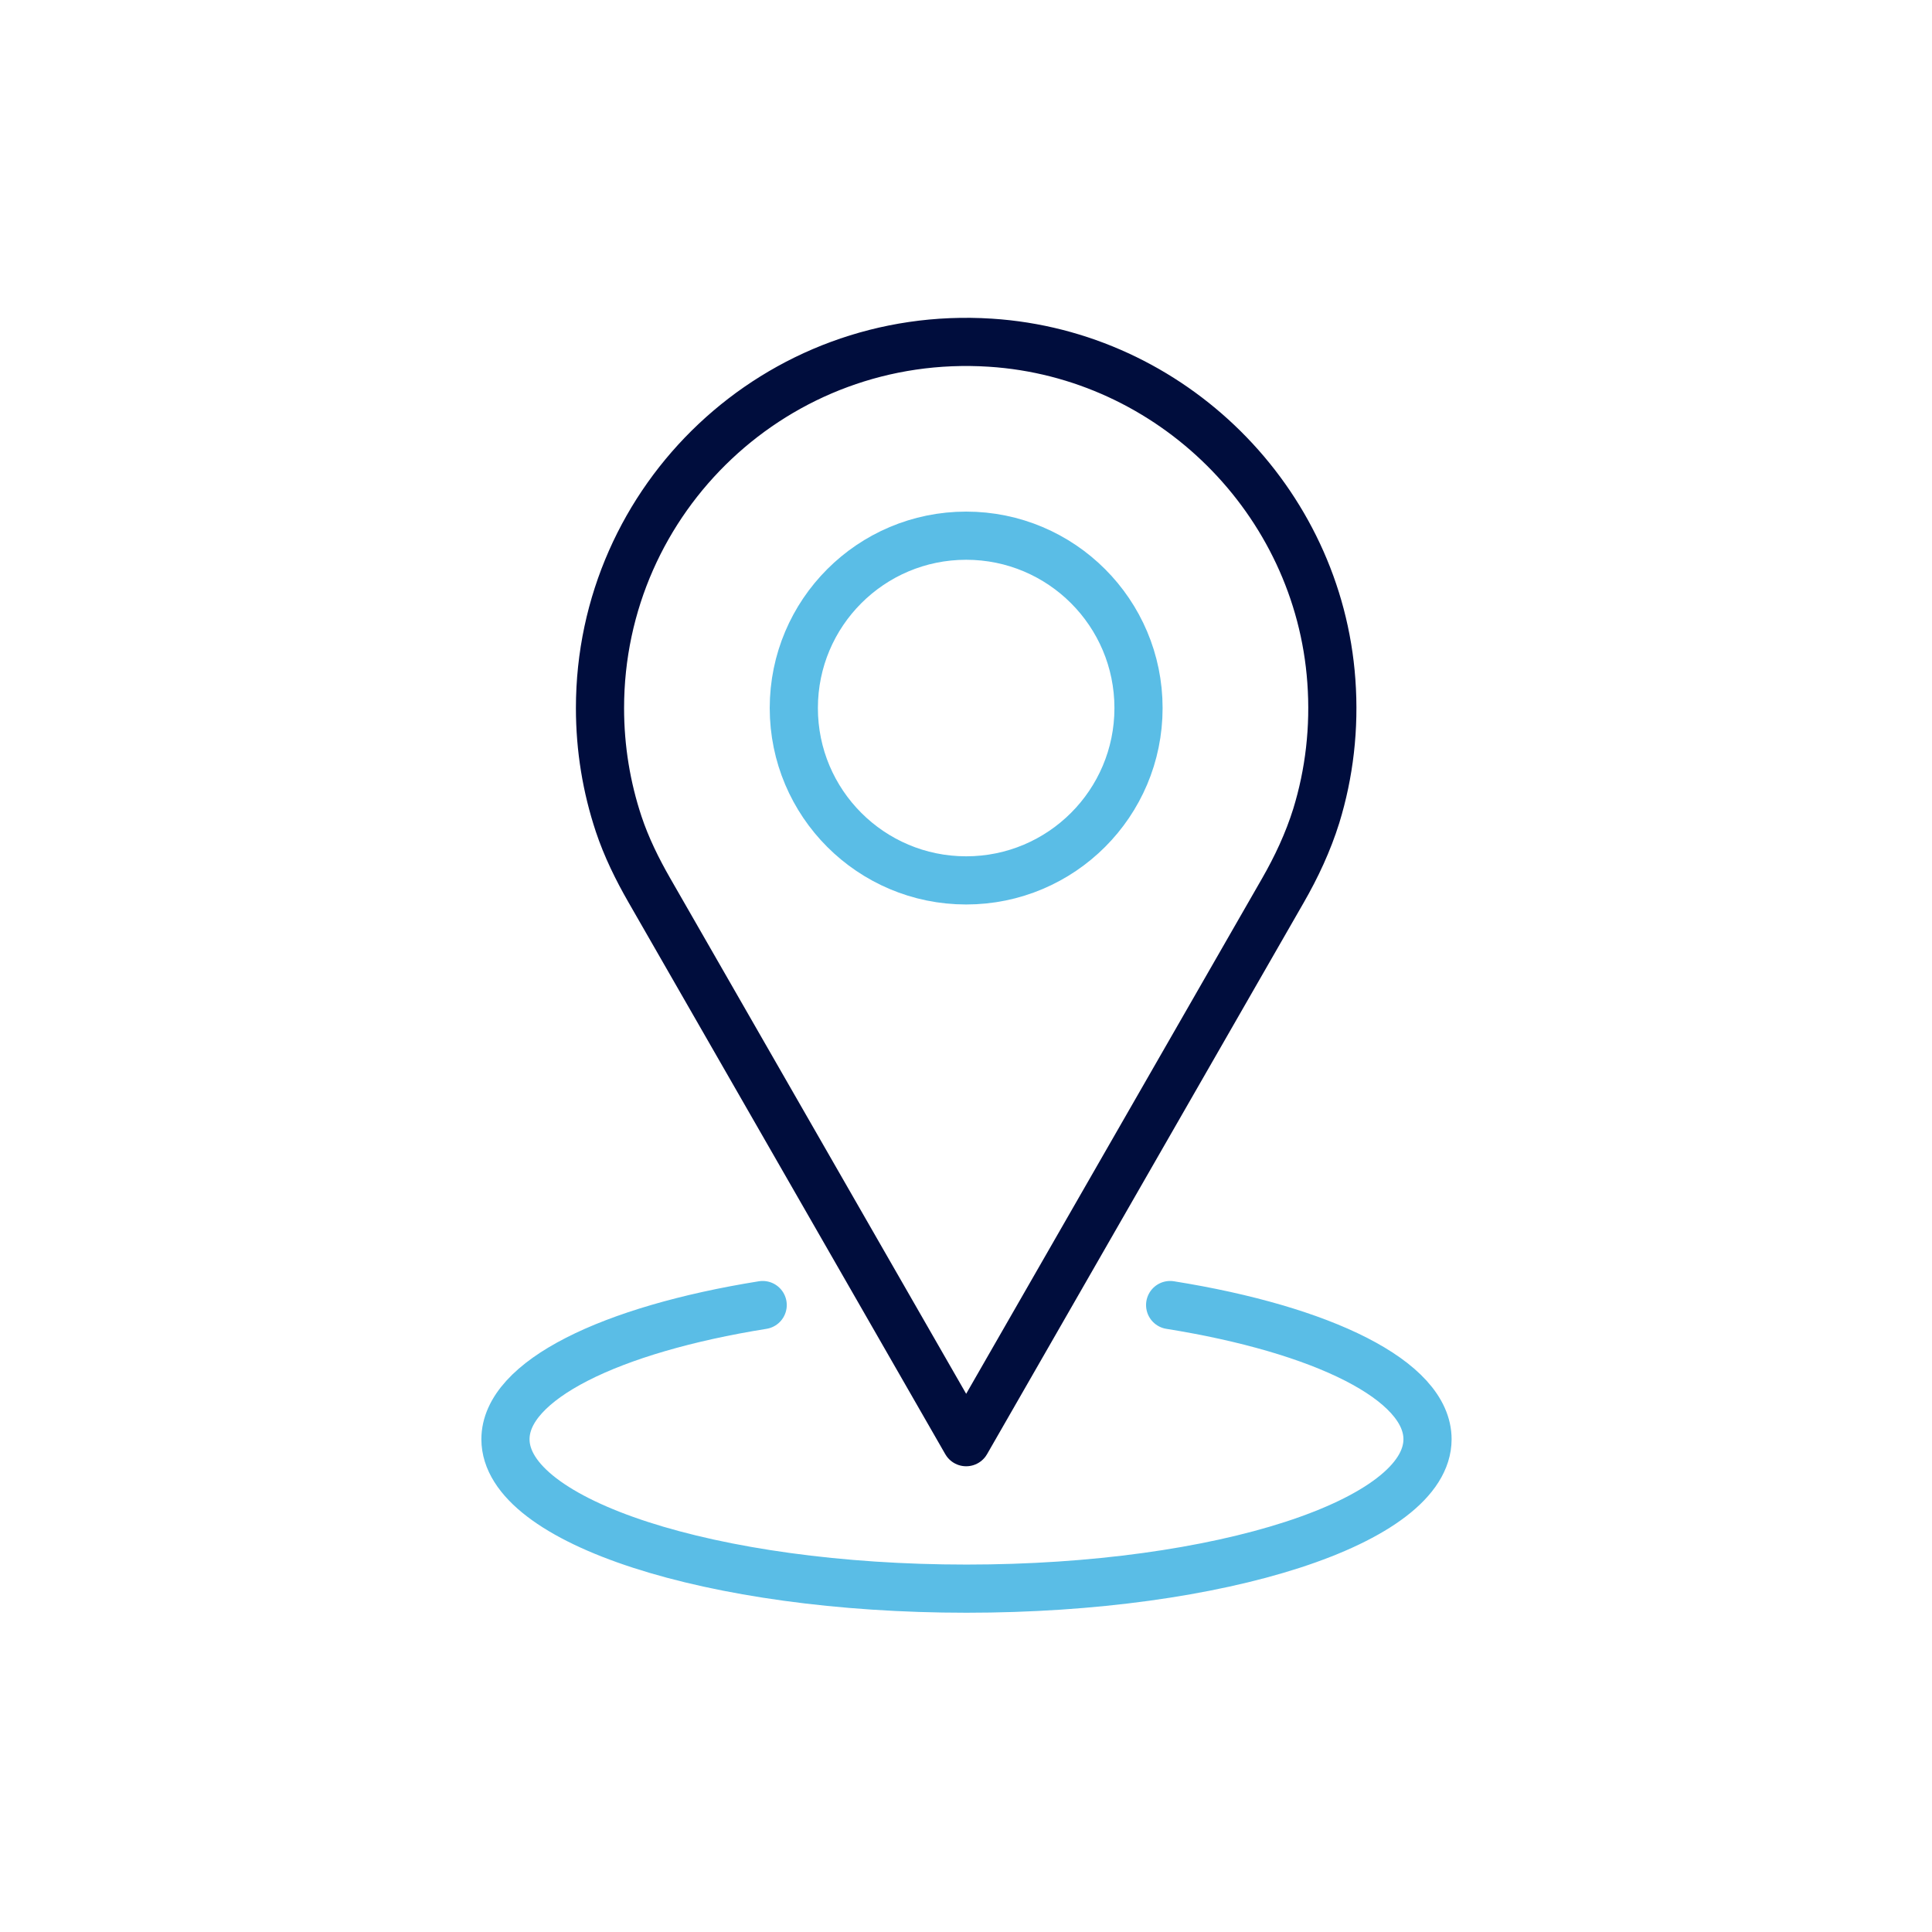
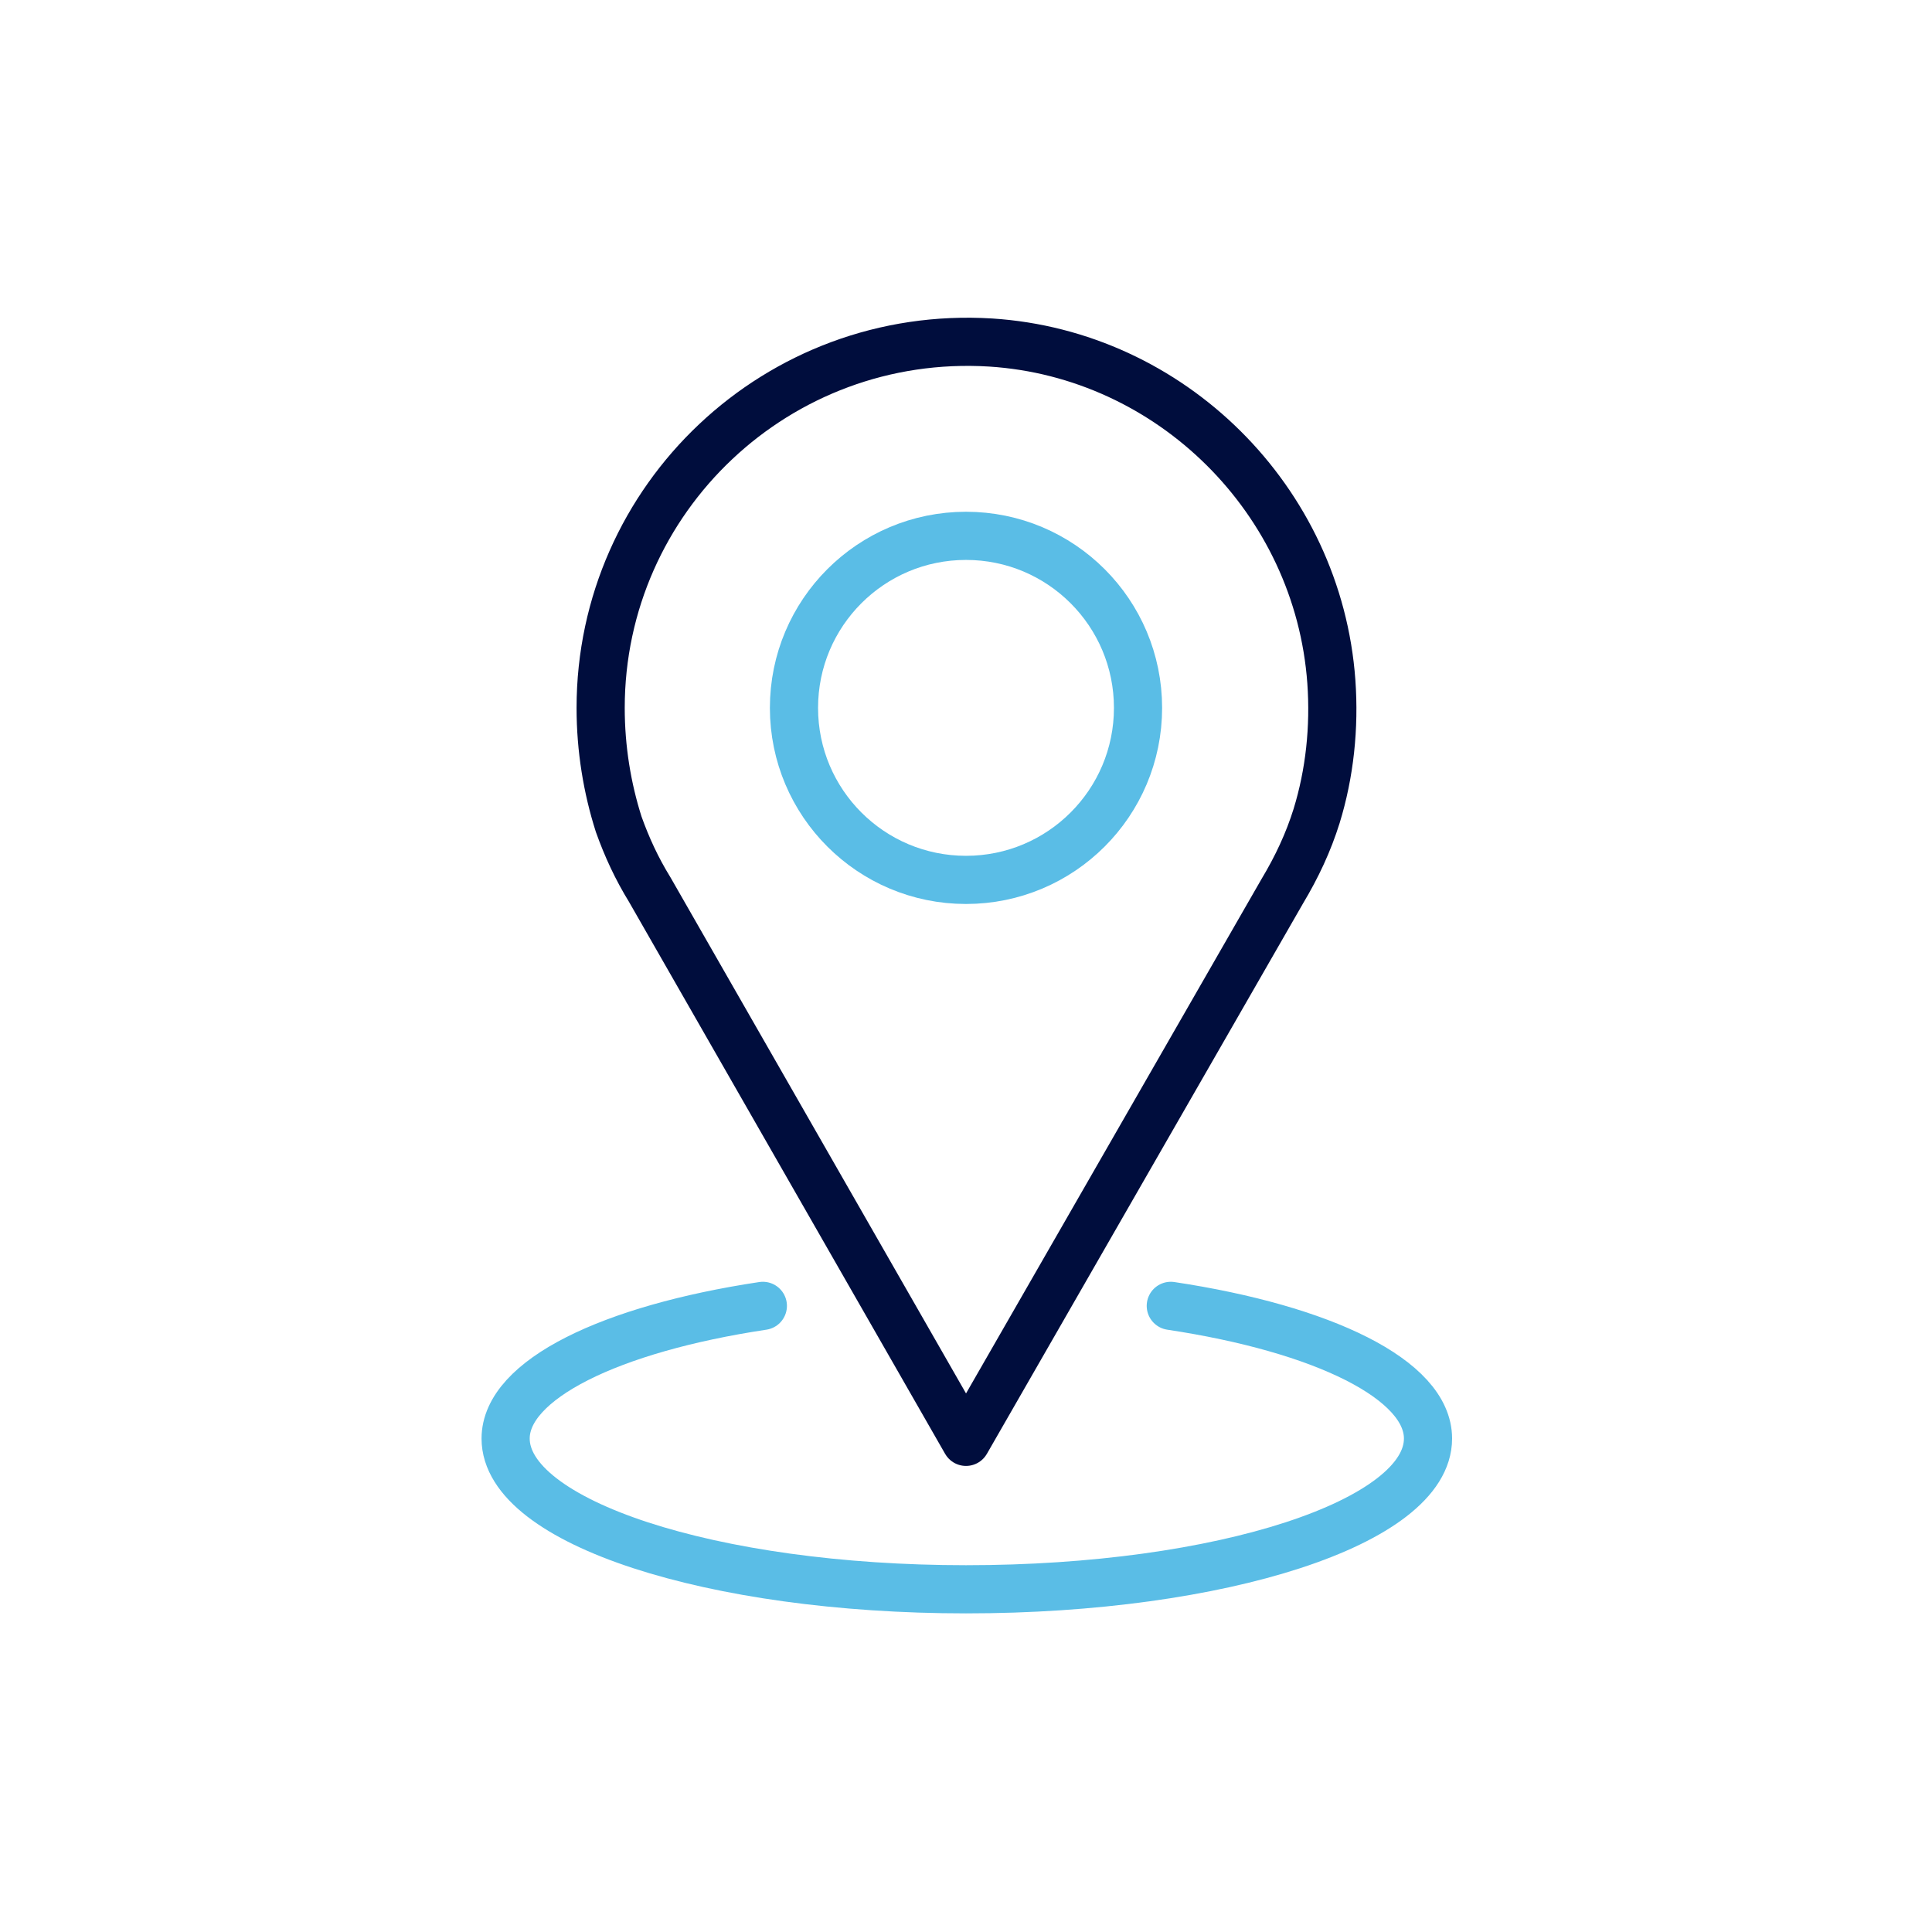
<svg xmlns="http://www.w3.org/2000/svg" viewBox="0 0 500 500" preserveAspectRatio="xMidYMid meet">
-   <g transform="matrix(4.24,0,0,4.24,250,250.19)">
-     <path stroke-linecap="round" stroke-linejoin="round" fill-opacity="0" stroke="rgb(90,189,230)" stroke-width="2.94" d="M12.46,20.65 C21.77,22.14 28.17,25.25 28.17,28.84 C28.17,28.84 28.17,28.84 28.17,28.84 C28.17,33.87 15.57,37.96 0.03,37.96 C-15.52,37.96 -28.11,33.87 -28.11,28.84 C-28.11,25.25 -21.71,22.14 -12.41,20.65" />
+   <g transform="matrix(4.24,0,0,4.24,250,250.188)">
+     <path stroke-linecap="round" stroke-linejoin="round" fill-opacity="0" stroke="rgb(90,189,230)" stroke-width="2.94" d="M12.5,20.7 C21.8,22.1 28.2,25.2 28.2,28.8 C28.2,28.8 28.2,28.8 28.2,28.8 C28.2,33.9 15.6,38 0,38 C-15.5,38 -28.1,33.9 -28.1,28.8 C-28.1,25.2 -21.7,22.1 -12.4,20.7" />
  </g>
-   <g transform="matrix(4.24,0,0,4.24,250,250.19)">
-     <path stroke-linecap="round" stroke-linejoin="round" fill-opacity="0" stroke="rgb(0,13,61)" stroke-width="2.94" d="M-19.33,-4.67 C-20.07,-5.96 -20.73,-7.3 -21.2,-8.71 C-21.94,-10.94 -22.34,-13.31 -22.34,-15.79 C-22.34,-28.62 -11.53,-38.93 1.49,-38.09 C12.53,-37.38 21.51,-28.47 22.3,-17.44 C22.51,-14.56 22.17,-11.78 21.38,-9.21 C20.88,-7.61 20.17,-6.09 19.33,-4.63 C19.33,-4.63 0.01,29.02 0.01,29.02 C0.01,29.02 -19.33,-4.67 -19.33,-4.67z" />
+   <g transform="matrix(4.24,0,0,4.24,250,250.188)">
+     <path stroke-linecap="round" stroke-linejoin="round" fill-opacity="0" stroke="rgb(0,13,61)" stroke-width="2.94" d="M-19.3,-4.7 C-20.1,-6 -20.7,-7.3 -21.2,-8.7 C-21.9,-10.9 -22.3,-13.3 -22.3,-15.8 C-22.3,-28.6 -11.5,-38.9 1.5,-38.1 C12.5,-37.4 21.5,-28.5 22.3,-17.4 C22.5,-14.6 22.2,-11.8 21.4,-9.2 C20.9,-7.6 20.2,-6.1 19.3,-4.6 C19.3,-4.6 0,29 0,29 C0,29 -19.3,-4.7 -19.3,-4.7z" />
  </g>
-   <g transform="matrix(4.24,0,0,4.24,250,250.19)">
-     <path stroke-linecap="round" stroke-linejoin="round" fill-opacity="0" stroke="rgb(90,189,230)" stroke-width="2.94" d="M10.53,-15.79 C10.53,-9.98 5.82,-5.27 0.01,-5.27 C-5.8,-5.27 -10.51,-9.98 -10.51,-15.79 C-10.51,-21.6 -5.8,-26.31 0.01,-26.31 C5.82,-26.31 10.53,-21.6 10.53,-15.79z" />
+   <g transform="matrix(4.24,0,0,4.24,250,250.188)">
+     <path stroke-linecap="round" stroke-linejoin="round" fill-opacity="0" stroke="rgb(90,189,230)" stroke-width="2.94" d="M10.5,-15.8 C10.5,-10 5.8,-5.3 0,-5.3 C-5.8,-5.3 -10.5,-10 -10.5,-15.8 C-10.5,-21.6 -5.8,-26.3 0,-26.3 C5.8,-26.3 10.5,-21.6 10.5,-15.8z" />
  </g>
</svg>
